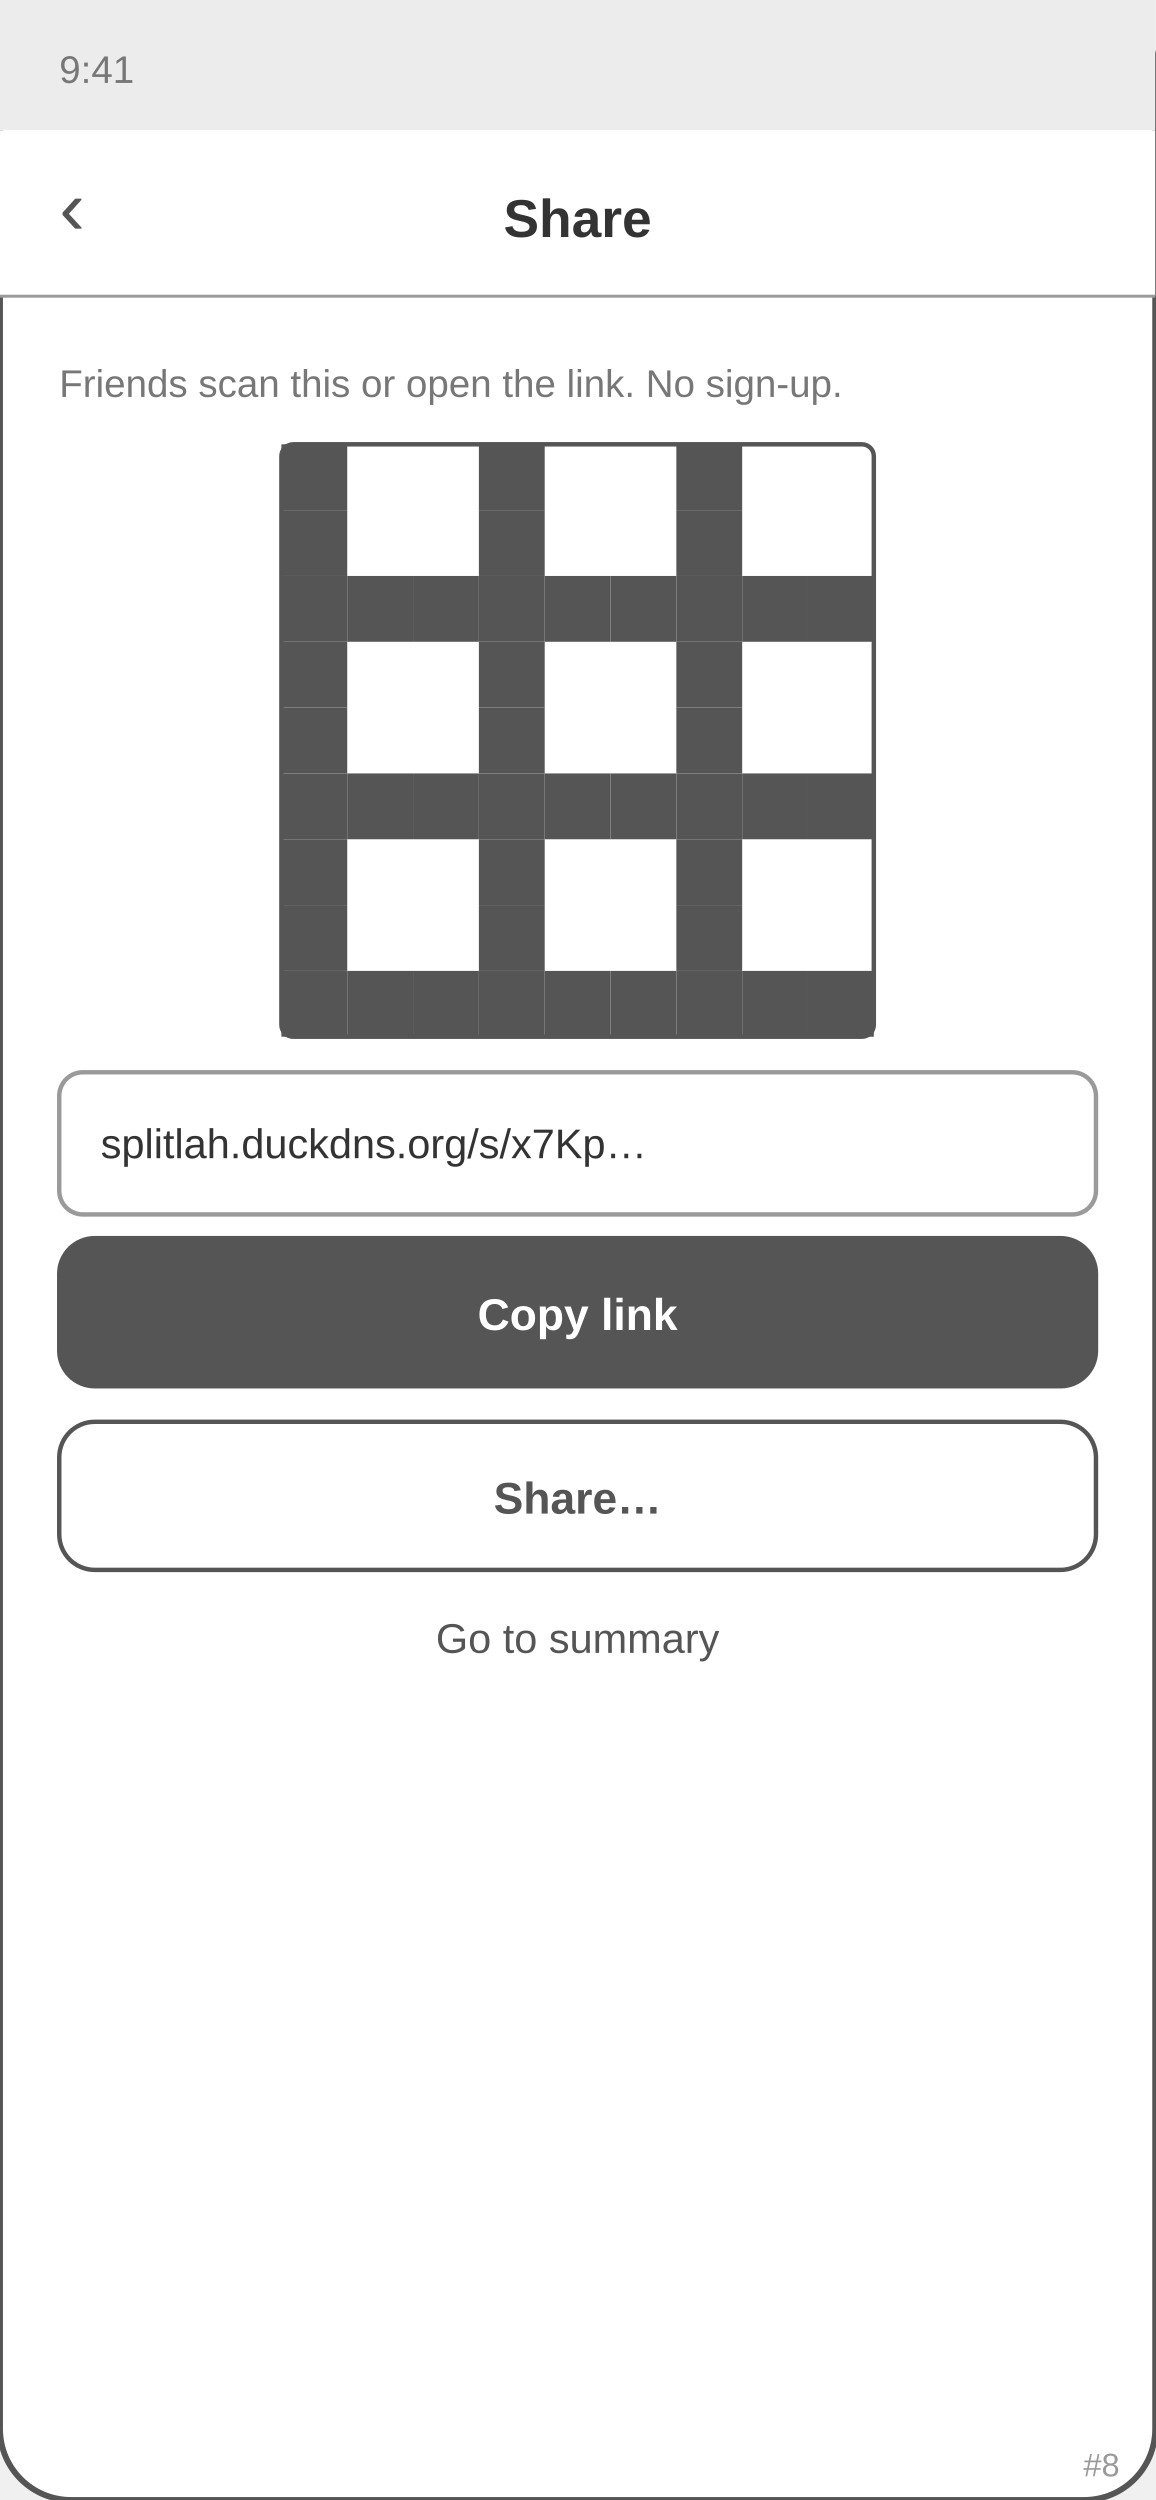
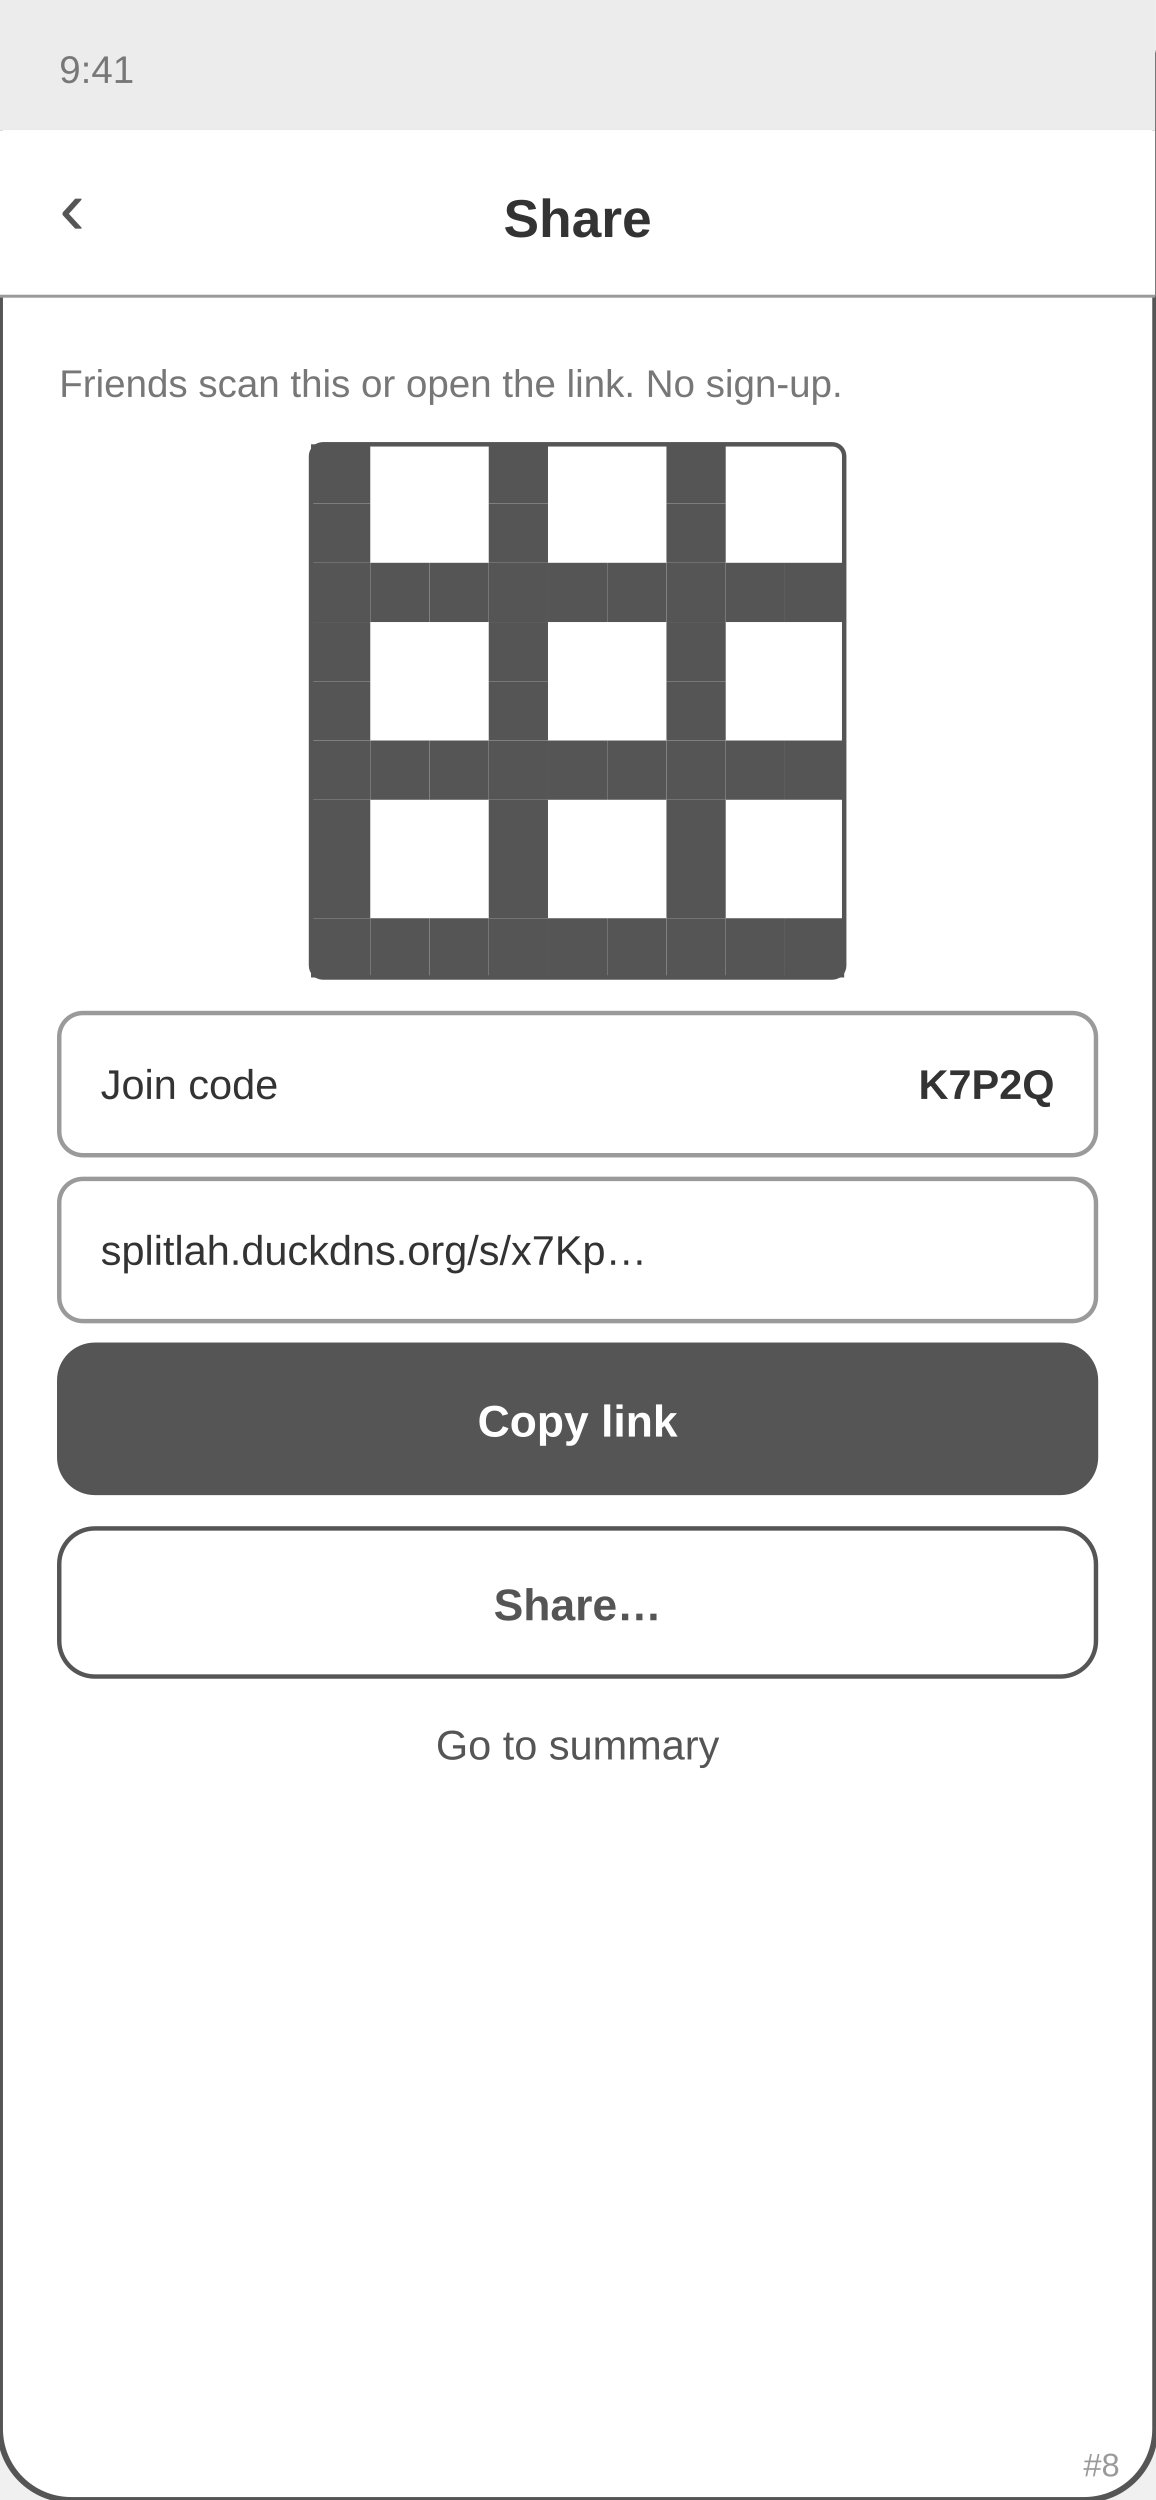
<svg xmlns="http://www.w3.org/2000/svg" width="390" height="844" viewBox="0 0 390 844">
  <rect width="390" height="844" rx="24" fill="#ffffff" stroke="#555555" stroke-width="2" />
  <rect x="0" y="0" width="390" height="44" rx="0" fill="#ececec" stroke="none" stroke-width="1.5" />
  <text x="20" y="28" font-size="13" font-weight="400" fill="#777777" text-anchor="start" font-family="Arial, Helvetica, sans-serif">9:41</text>
  <rect x="0" y="44" width="390" height="56" rx="0" fill="#ffffff" stroke="none" stroke-width="1.5" />
  <text x="20" y="79" font-size="26" font-weight="400" fill="#555555" text-anchor="start" font-family="Arial, Helvetica, sans-serif">‹</text>
  <text x="195" y="80" font-size="18" font-weight="700" fill="#333333" text-anchor="middle" font-family="Arial, Helvetica, sans-serif">Share</text>
  <line x1="0" y1="100" x2="390" y2="100" stroke="#9a9a9a" />
  <text x="20" y="134" font-size="13" font-weight="400" fill="#777777" text-anchor="start" font-family="Arial, Helvetica, sans-serif">Friends scan this or open the link. No sign-up.</text>
-   <rect x="95" y="150" width="200" height="200" rx="4" fill="#ffffff" stroke="#555555" stroke-width="1.5" />
-   <rect x="95" y="150" width="22.222" height="22.222" fill="#555555" />
-   <rect x="95" y="172.222" width="22.222" height="22.222" fill="#555555" />
-   <rect x="95" y="194.444" width="22.222" height="22.222" fill="#555555" />
-   <rect x="95" y="216.667" width="22.222" height="22.222" fill="#555555" />
-   <rect x="95" y="238.889" width="22.222" height="22.222" fill="#555555" />
-   <rect x="95" y="261.111" width="22.222" height="22.222" fill="#555555" />
-   <rect x="95" y="283.333" width="22.222" height="22.222" fill="#555555" />
-   <rect x="95" y="305.556" width="22.222" height="22.222" fill="#555555" />
-   <rect x="95" y="327.778" width="22.222" height="22.222" fill="#555555" />
-   <rect x="117.222" y="194.444" width="22.222" height="22.222" fill="#555555" />
-   <rect x="117.222" y="261.111" width="22.222" height="22.222" fill="#555555" />
-   <rect x="117.222" y="327.778" width="22.222" height="22.222" fill="#555555" />
-   <rect x="139.444" y="194.444" width="22.222" height="22.222" fill="#555555" />
-   <rect x="139.444" y="261.111" width="22.222" height="22.222" fill="#555555" />
-   <rect x="139.444" y="327.778" width="22.222" height="22.222" fill="#555555" />
-   <rect x="161.667" y="150" width="22.222" height="22.222" fill="#555555" />
-   <rect x="161.667" y="172.222" width="22.222" height="22.222" fill="#555555" />
-   <rect x="161.667" y="194.444" width="22.222" height="22.222" fill="#555555" />
-   <rect x="161.667" y="216.667" width="22.222" height="22.222" fill="#555555" />
-   <rect x="161.667" y="238.889" width="22.222" height="22.222" fill="#555555" />
-   <rect x="161.667" y="261.111" width="22.222" height="22.222" fill="#555555" />
-   <rect x="161.667" y="283.333" width="22.222" height="22.222" fill="#555555" />
-   <rect x="161.667" y="305.556" width="22.222" height="22.222" fill="#555555" />
-   <rect x="161.667" y="327.778" width="22.222" height="22.222" fill="#555555" />
-   <rect x="183.889" y="194.444" width="22.222" height="22.222" fill="#555555" />
-   <rect x="183.889" y="261.111" width="22.222" height="22.222" fill="#555555" />
-   <rect x="183.889" y="327.778" width="22.222" height="22.222" fill="#555555" />
-   <rect x="206.111" y="194.444" width="22.222" height="22.222" fill="#555555" />
-   <rect x="206.111" y="261.111" width="22.222" height="22.222" fill="#555555" />
-   <rect x="206.111" y="327.778" width="22.222" height="22.222" fill="#555555" />
-   <rect x="228.333" y="150" width="22.222" height="22.222" fill="#555555" />
-   <rect x="228.333" y="172.222" width="22.222" height="22.222" fill="#555555" />
-   <rect x="228.333" y="194.444" width="22.222" height="22.222" fill="#555555" />
-   <rect x="228.333" y="216.667" width="22.222" height="22.222" fill="#555555" />
-   <rect x="228.333" y="238.889" width="22.222" height="22.222" fill="#555555" />
-   <rect x="228.333" y="261.111" width="22.222" height="22.222" fill="#555555" />
-   <rect x="228.333" y="283.333" width="22.222" height="22.222" fill="#555555" />
-   <rect x="228.333" y="305.556" width="22.222" height="22.222" fill="#555555" />
-   <rect x="228.333" y="327.778" width="22.222" height="22.222" fill="#555555" />
-   <rect x="250.556" y="194.444" width="22.222" height="22.222" fill="#555555" />
-   <rect x="250.556" y="261.111" width="22.222" height="22.222" fill="#555555" />
-   <rect x="250.556" y="327.778" width="22.222" height="22.222" fill="#555555" />
-   <rect x="272.778" y="194.444" width="22.222" height="22.222" fill="#555555" />
-   <rect x="272.778" y="261.111" width="22.222" height="22.222" fill="#555555" />
-   <rect x="272.778" y="327.778" width="22.222" height="22.222" fill="#555555" />
-   <rect x="20" y="362" width="350" height="48" rx="8" fill="#ffffff" stroke="#9a9a9a" stroke-width="1.5" />
-   <text x="34" y="391" font-size="14" font-weight="400" fill="#333333" text-anchor="start" font-family="Arial, Helvetica, sans-serif">splitlah.duckdns.org/s/x7Kp…</text>
-   <rect x="20" y="418" width="350" height="50" rx="12" fill="#555555" stroke="#555555" stroke-width="1.5" />
-   <text x="195" y="449" font-size="15" font-weight="700" fill="#ffffff" text-anchor="middle" font-family="Arial, Helvetica, sans-serif">Copy link</text>
-   <rect x="20" y="480" width="350" height="50" rx="12" fill="#ffffff" stroke="#555555" stroke-width="1.5" />
-   <text x="195" y="511" font-size="15" font-weight="700" fill="#555555" text-anchor="middle" font-family="Arial, Helvetica, sans-serif">Share…</text>
-   <text x="195" y="558" font-size="14" font-weight="400" fill="#555555" text-anchor="middle" font-family="Arial, Helvetica, sans-serif">Go to summary</text>
+   <rect x="105" y="150" width="180" height="180" rx="4" fill="#ffffff" stroke="#555555" stroke-width="1.5" />
+   <rect x="105" y="150" width="20" height="20" fill="#555555" />
+   <rect x="105" y="170" width="20" height="20" fill="#555555" />
+   <rect x="105" y="190" width="20" height="20" fill="#555555" />
+   <rect x="105" y="210" width="20" height="20" fill="#555555" />
+   <rect x="105" y="230" width="20" height="20" fill="#555555" />
+   <rect x="105" y="250" width="20" height="20" fill="#555555" />
+   <rect x="105" y="270" width="20" height="20" fill="#555555" />
+   <rect x="105" y="290" width="20" height="20" fill="#555555" />
+   <rect x="105" y="310" width="20" height="20" fill="#555555" />
+   <rect x="125" y="190" width="20" height="20" fill="#555555" />
+   <rect x="125" y="250" width="20" height="20" fill="#555555" />
+   <rect x="125" y="310" width="20" height="20" fill="#555555" />
+   <rect x="145" y="190" width="20" height="20" fill="#555555" />
+   <rect x="145" y="250" width="20" height="20" fill="#555555" />
+   <rect x="145" y="310" width="20" height="20" fill="#555555" />
+   <rect x="165" y="150" width="20" height="20" fill="#555555" />
+   <rect x="165" y="170" width="20" height="20" fill="#555555" />
+   <rect x="165" y="190" width="20" height="20" fill="#555555" />
+   <rect x="165" y="210" width="20" height="20" fill="#555555" />
+   <rect x="165" y="230" width="20" height="20" fill="#555555" />
+   <rect x="165" y="250" width="20" height="20" fill="#555555" />
+   <rect x="165" y="270" width="20" height="20" fill="#555555" />
+   <rect x="165" y="290" width="20" height="20" fill="#555555" />
+   <rect x="165" y="310" width="20" height="20" fill="#555555" />
+   <rect x="185" y="190" width="20" height="20" fill="#555555" />
+   <rect x="185" y="250" width="20" height="20" fill="#555555" />
+   <rect x="185" y="310" width="20" height="20" fill="#555555" />
+   <rect x="205" y="190" width="20" height="20" fill="#555555" />
+   <rect x="205" y="250" width="20" height="20" fill="#555555" />
+   <rect x="205" y="310" width="20" height="20" fill="#555555" />
+   <rect x="225" y="150" width="20" height="20" fill="#555555" />
+   <rect x="225" y="170" width="20" height="20" fill="#555555" />
+   <rect x="225" y="190" width="20" height="20" fill="#555555" />
+   <rect x="225" y="210" width="20" height="20" fill="#555555" />
+   <rect x="225" y="230" width="20" height="20" fill="#555555" />
+   <rect x="225" y="250" width="20" height="20" fill="#555555" />
+   <rect x="225" y="270" width="20" height="20" fill="#555555" />
+   <rect x="225" y="290" width="20" height="20" fill="#555555" />
+   <rect x="225" y="310" width="20" height="20" fill="#555555" />
+   <rect x="245" y="190" width="20" height="20" fill="#555555" />
+   <rect x="245" y="250" width="20" height="20" fill="#555555" />
+   <rect x="245" y="310" width="20" height="20" fill="#555555" />
+   <rect x="265" y="190" width="20" height="20" fill="#555555" />
+   <rect x="265" y="250" width="20" height="20" fill="#555555" />
+   <rect x="265" y="310" width="20" height="20" fill="#555555" />
+   <rect x="20" y="342" width="350" height="48" rx="8" fill="#ffffff" stroke="#9a9a9a" stroke-width="1.5" />
+   <text x="34" y="371" font-size="14" font-weight="400" fill="#333333" text-anchor="start" font-family="Arial, Helvetica, sans-serif">Join code</text>
+   <text x="356" y="371" font-size="14" font-weight="700" fill="#333333" text-anchor="end" font-family="Arial, Helvetica, sans-serif">K7P2Q</text>
+   <rect x="20" y="398" width="350" height="48" rx="8" fill="#ffffff" stroke="#9a9a9a" stroke-width="1.5" />
+   <text x="34" y="427" font-size="14" font-weight="400" fill="#333333" text-anchor="start" font-family="Arial, Helvetica, sans-serif">splitlah.duckdns.org/s/x7Kp…</text>
+   <rect x="20" y="454" width="350" height="50" rx="12" fill="#555555" stroke="#555555" stroke-width="1.5" />
+   <text x="195" y="485" font-size="15" font-weight="700" fill="#ffffff" text-anchor="middle" font-family="Arial, Helvetica, sans-serif">Copy link</text>
+   <rect x="20" y="516" width="350" height="50" rx="12" fill="#ffffff" stroke="#555555" stroke-width="1.5" />
+   <text x="195" y="547" font-size="15" font-weight="700" fill="#555555" text-anchor="middle" font-family="Arial, Helvetica, sans-serif">Share…</text>
+   <text x="195" y="594" font-size="14" font-weight="400" fill="#555555" text-anchor="middle" font-family="Arial, Helvetica, sans-serif">Go to summary</text>
  <text x="378" y="836" font-size="11" font-weight="400" fill="#9a9a9a" text-anchor="end" font-family="Arial, Helvetica, sans-serif">#8</text>
</svg>
